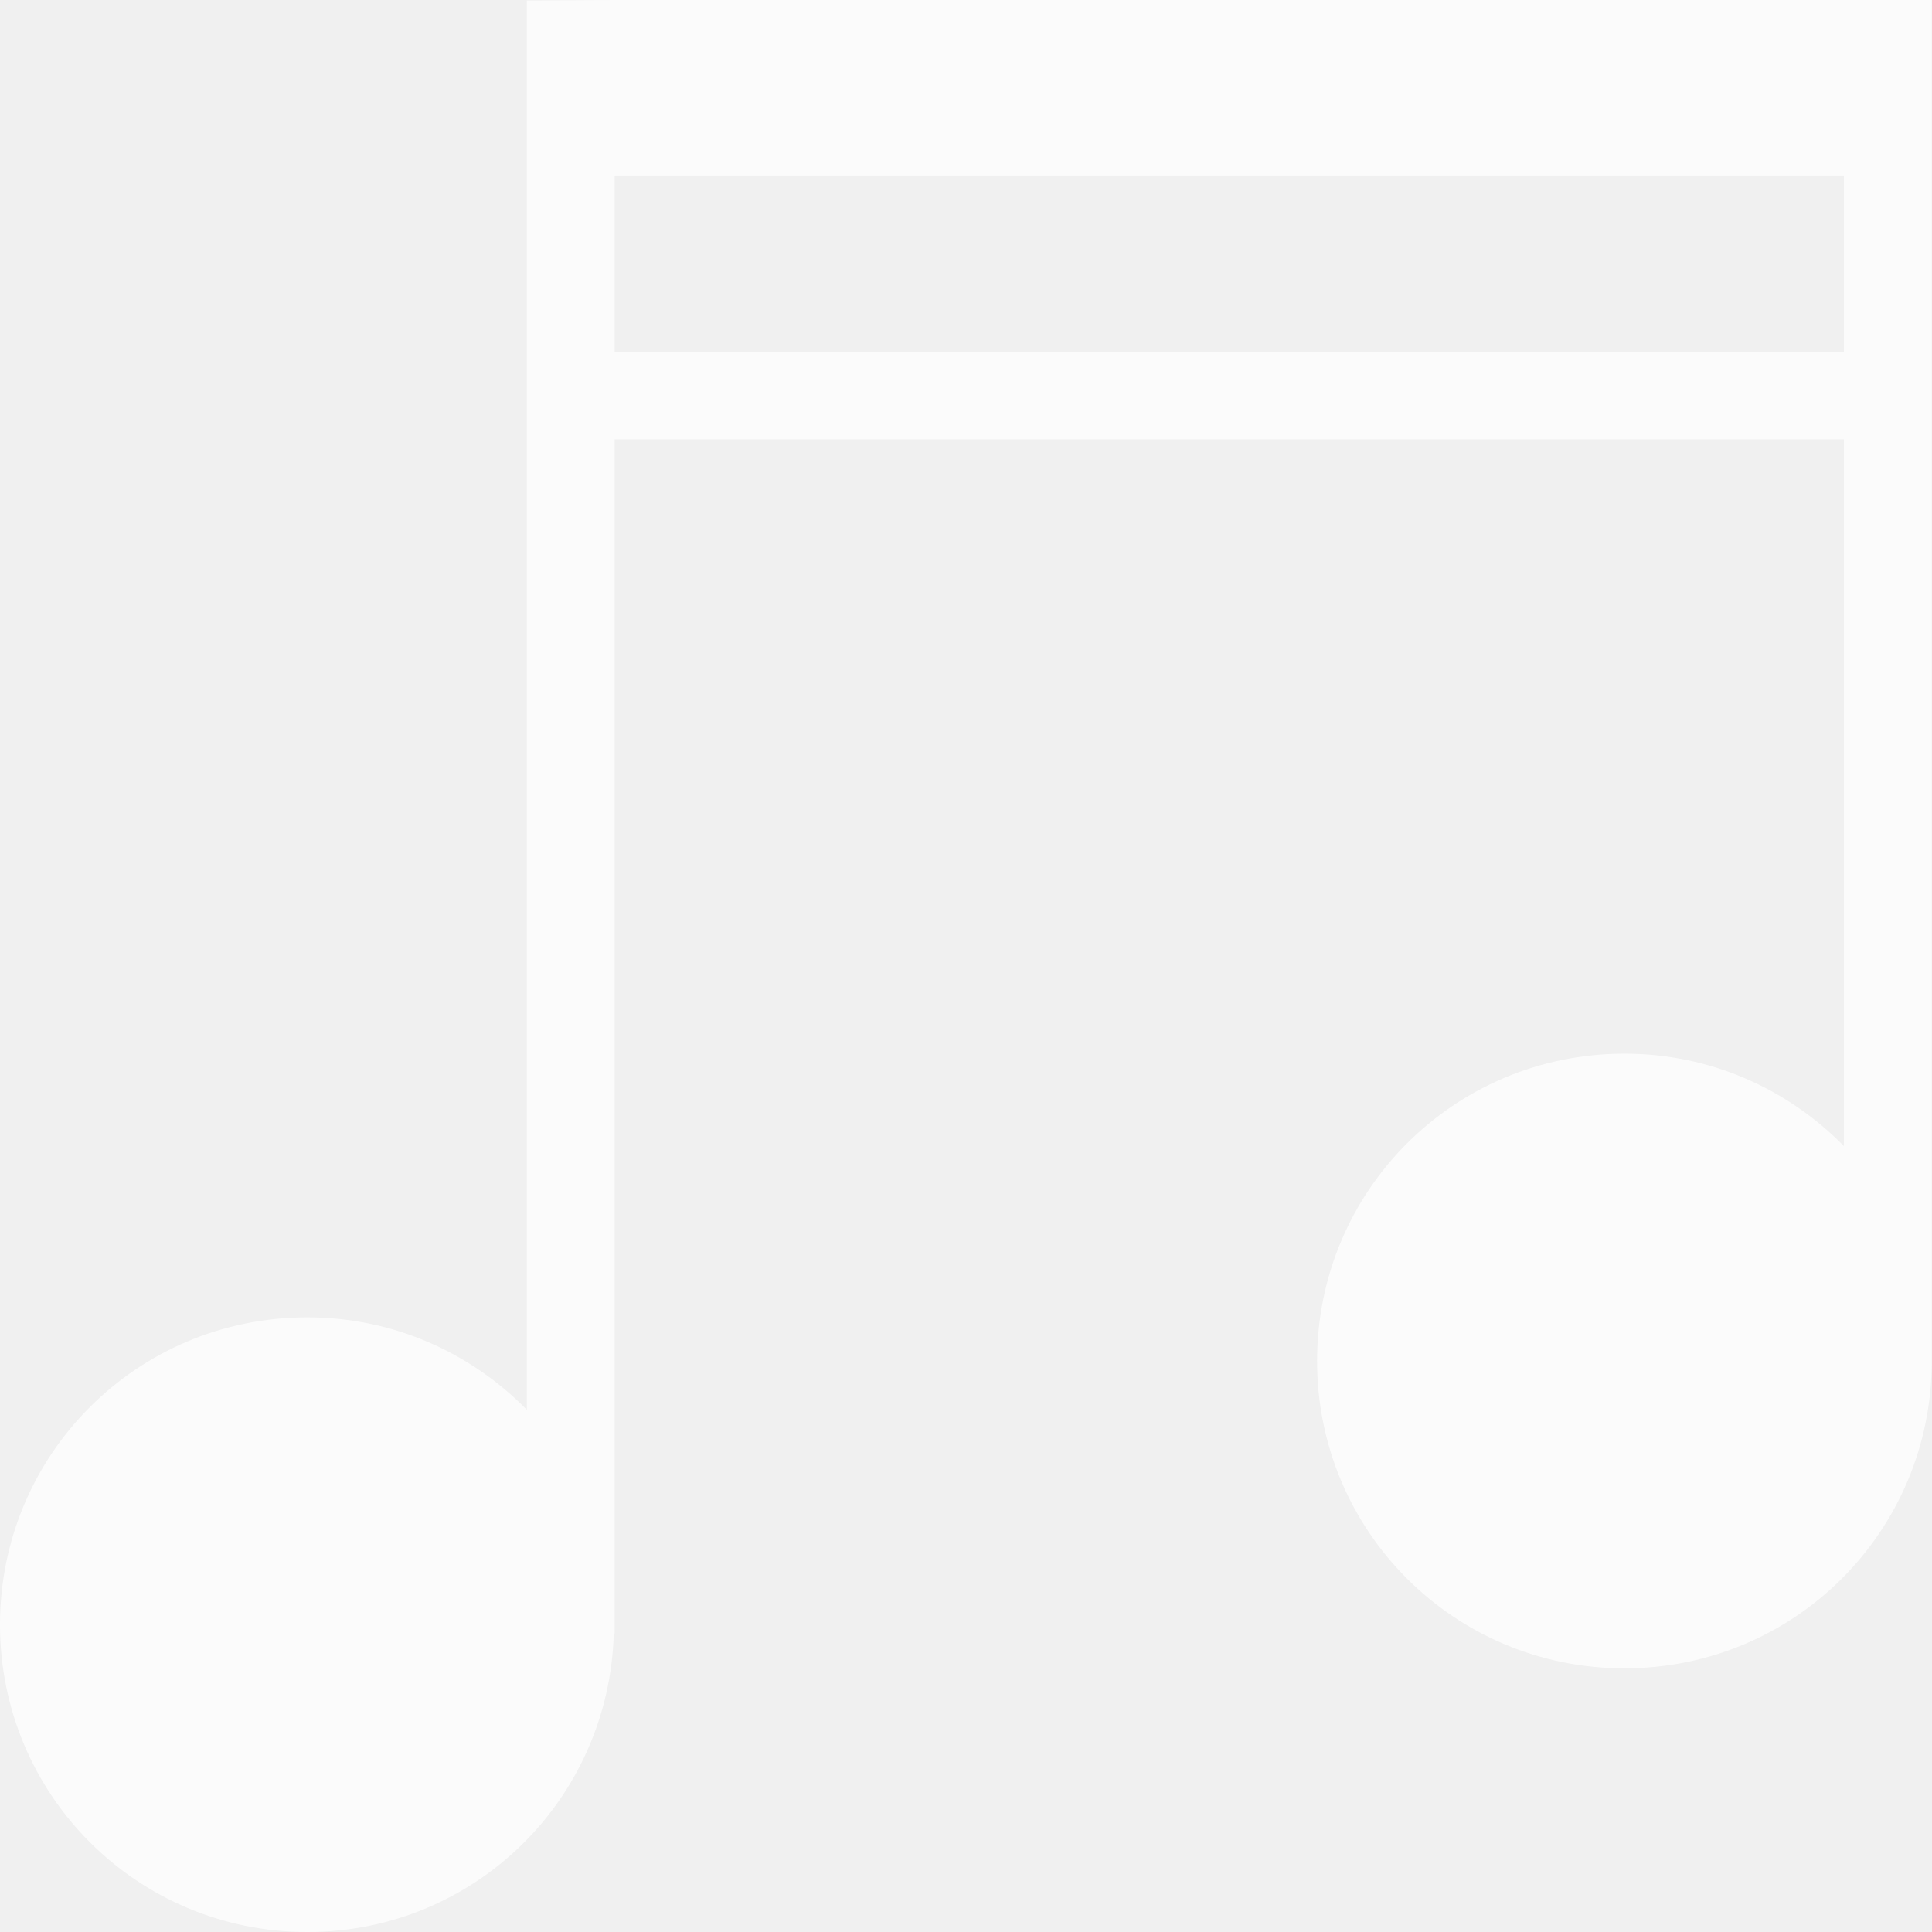
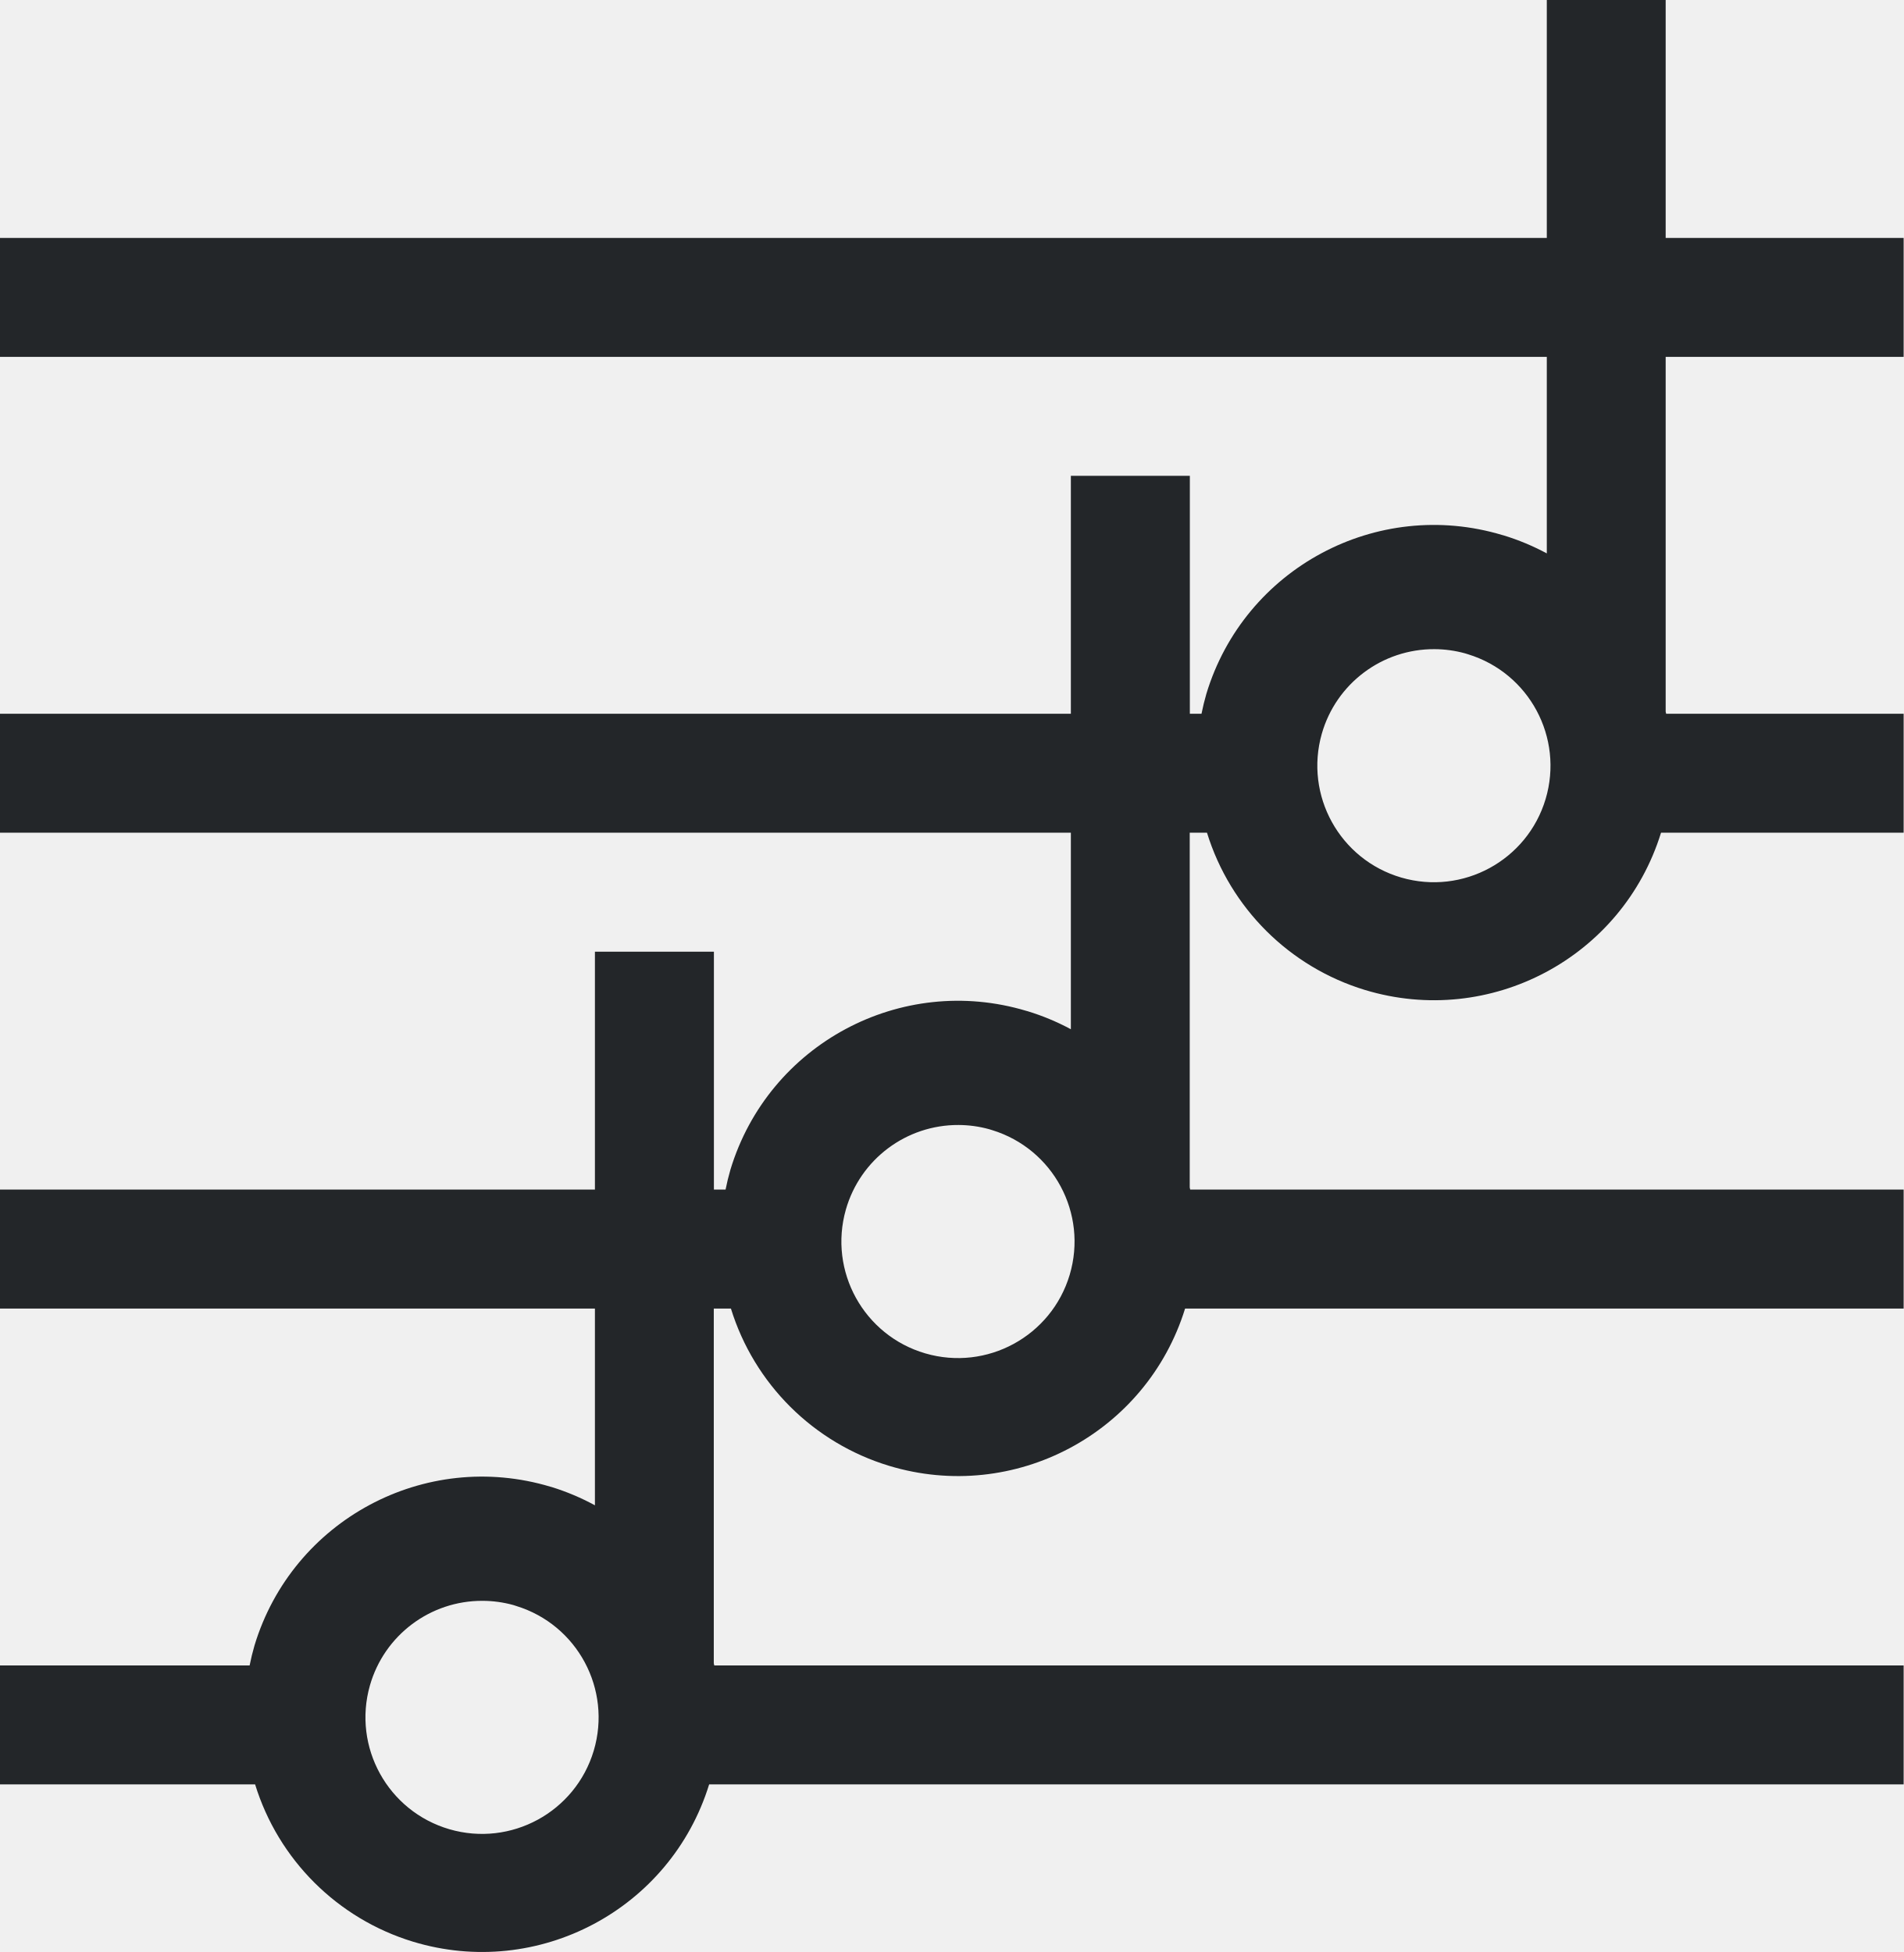
- <svg xmlns="http://www.w3.org/2000/svg" version="1.1" viewBox="15 24.994 22 22.003">
-   <path d="m21 25v16.05c-0.635-0.648-1.517-1.053-2.5-1.053-1.939 0-3.5 1.561-3.5 3.5s1.561 3.5 3.5 3.5c1.905 0 3.437-1.509 3.49-3.4h0.01v-13.6h14v8.05c-0.635-0.648-1.517-1.053-2.5-1.053-1.939 0-3.5 1.561-3.5 3.5s1.561 3.5 3.5 3.5 3.5-1.561 3.5-3.5v-15.5h-15zm1 2h14v2h-14z" fill="#fff" opacity=".75" />
+ <svg xmlns="http://www.w3.org/2000/svg" version="1.1" viewBox="3 3 16 16.409">
+   <path d="m16 3v2h-13v1h13v1.652a1.998 1.998 0 0 0-0.365-0.152l-8e-3 -2e-3a1.998 1.998 0 0 0-2.488 1.334 1.998 1.998 0 0 0-0.041 0.168h-0.098v-2h-1v2h-9v1h9v1.652a1.998 1.998 0 0 0-0.365-0.152l-8e-3 -2e-3a1.998 1.998 0 0 0-2.488 1.334 1.998 1.998 0 0 0-0.041 0.168h-0.098v-2h-1v2h-5v1h5v1.654a1.998 1.998 0 0 0-0.365-0.154l-0.008-2e-3a1.998 1.998 0 0 0-2.488 1.334 1.998 1.998 0 0 0-0.041 0.168h-2.098v1h2.144a1.998 1.998 0 0 0 1.326 1.322 1.998 1.998 0 0 0 2.49-1.322h10.039v-1h-9.996a1.998 1.998 0 0 0-0.004-0.018v-2.982h0.144a1.998 1.998 0 0 0 1.329 1.322 1.998 1.998 0 0 0 2.488-1.322h6.039v-1h-5.996a1.998 1.998 0 0 0-4e-3 -0.018v-2.982h0.145a1.998 1.998 0 0 0 1.328 1.322 1.998 1.998 0 0 0 2.488-1.322h2.039v-1h-1.996a1.998 1.998 0 0 0-4e-3 -0.018v-2.982h2v-1h-2v-2h-1zm-0.943 5.457a0.98 0.98 0 0 1 0.255 0.035l0.026 0.008a0.98 0.98 0 0 1 0.652 1.217 0.98 0.98 0 0 1-1.213 0.66 0.98 0.98 0 0 1-0.668-1.209 0.98 0.98 0 0 1 0.948-0.711zm-4 4a0.98 0.98 0 0 1 0.255 0.035l0.026 8e-3a0.98 0.98 0 0 1 0.652 1.217 0.98 0.98 0 0 1-1.213 0.66 0.98 0.98 0 0 1-0.668-1.209 0.98 0.98 0 0 1 0.948-0.711zm-4 4a0.98 0.98 0 0 1 0.256 0.035l0.025 8e-3a0.98 0.98 0 0 1 0.652 1.217 0.98 0.98 0 0 1-1.213 0.66 0.98 0.98 0 0 1-0.668-1.209 0.98 0.98 0 0 1 0.947-0.711z" fill="#232629" />
</svg>
